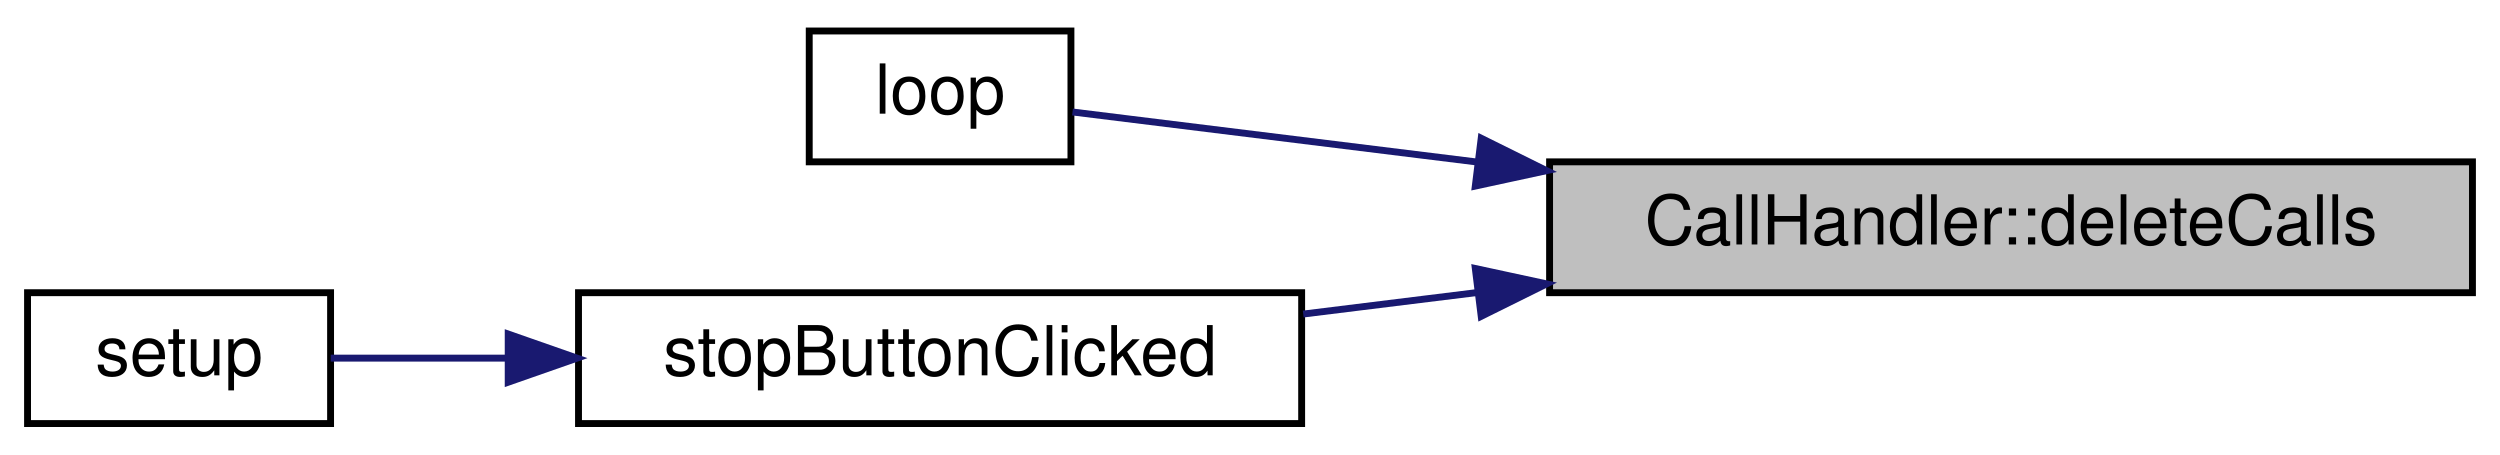
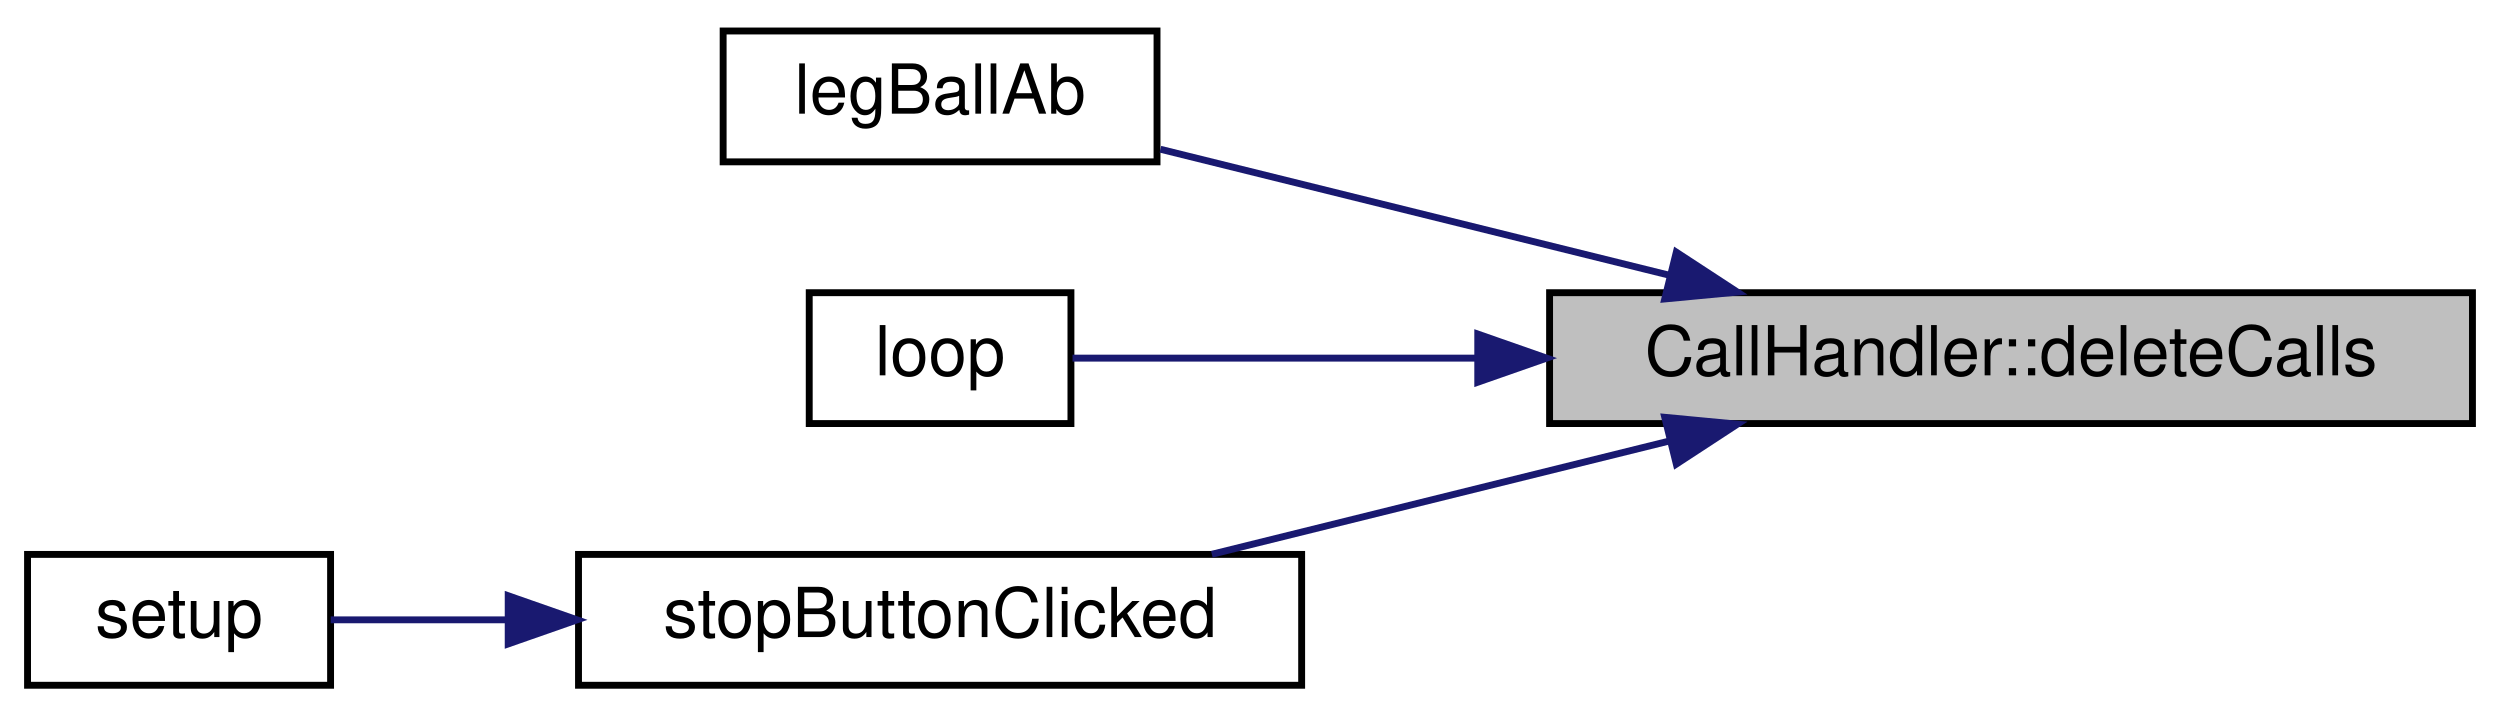
- <svg xmlns="http://www.w3.org/2000/svg" xmlns:xlink="http://www.w3.org/1999/xlink" width="363pt" height="66pt" viewBox="0.00 0.00 363.00 66.00">
-   <g id="graph0" class="graph" transform="scale(1 1) rotate(0) translate(4 62)">
+ <svg xmlns="http://www.w3.org/2000/svg" xmlns:xlink="http://www.w3.org/1999/xlink" width="363pt" height="104pt" viewBox="0.00 0.00 363.00 104.00">
+   <g id="graph0" class="graph" transform="scale(1 1) rotate(0) translate(4 100)">
    <g id="node1" class="node">
      <g id="a_node1">
        <a xlink:title="setzt den Speicherplatz der von den Calls besetzt wurde frei">
-           <polygon fill="#bfbfbf" stroke="black" points="221,-19.5 221,-38.5 355,-38.5 355,-19.5 221,-19.5" />
-           <text text-anchor="middle" x="288" y="-26.5" font-family="Helvetica,sans-Serif" font-size="10.00">CallHandler::deleteCalls</text>
+           <polygon fill="#bfbfbf" stroke="black" points="221,-38.5 221,-57.5 355,-57.5 355,-38.5 221,-38.5" />
+           <text text-anchor="middle" x="288" y="-45.5" font-family="Helvetica,sans-Serif" font-size="10.00">CallHandler::deleteCalls</text>
        </a>
      </g>
    </g>
    <g id="node2" class="node">
      <g id="a_node2">
+         <a xlink:href="sketch_8ino.html#a39b44b8ad8390b202d1c91f96e22d7a2" target="_top" xlink:title="Bewegt einen Ball zum Loch, legt ihn Ab und geht zurück.">
+           <polygon fill="none" stroke="black" points="101,-76.5 101,-95.5 164,-95.5 164,-76.5 101,-76.5" />
+           <text text-anchor="middle" x="132.5" y="-83.5" font-family="Helvetica,sans-Serif" font-size="10.00">legBallAb</text>
+         </a>
+       </g>
+     </g>
+     <g id="edge1" class="edge">
+       <path fill="none" stroke="midnightblue" d="M238.53,-60C214.31,-65.99 185.73,-73.07 164.49,-78.33" />
+       <polygon fill="midnightblue" stroke="midnightblue" points="239.4,-63.39 248.27,-57.59 237.72,-56.59 239.4,-63.39" />
+     </g>
+     <g id="node3" class="node">
+       <g id="a_node3">
        <a xlink:href="sketch_8ino.html#afe461d27b9c48d5921c00d521181f12f" target="_top" xlink:title="Wird immer wieder ausgeführt.">
          <polygon fill="none" stroke="black" points="113.5,-38.5 113.5,-57.5 151.5,-57.5 151.5,-38.5 113.5,-38.5" />
          <text text-anchor="middle" x="132.5" y="-45.5" font-family="Helvetica,sans-Serif" font-size="10.00">loop</text>
        </a>
      </g>
    </g>
-     <g id="edge1" class="edge">
-       <path fill="none" stroke="midnightblue" d="M210.5,-38.47C188.54,-41.19 166.56,-43.91 151.73,-45.74" />
-       <polygon fill="midnightblue" stroke="midnightblue" points="211.07,-41.93 220.57,-37.22 210.21,-34.98 211.07,-41.93" />
+     <g id="edge2" class="edge">
+       <path fill="none" stroke="midnightblue" d="M210.5,-48C188.54,-48 166.56,-48 151.73,-48" />
+       <polygon fill="midnightblue" stroke="midnightblue" points="210.57,-51.5 220.57,-48 210.57,-44.5 210.57,-51.5" />
    </g>
-     <g id="node3" class="node">
-       <g id="a_node3">
+     <g id="node4" class="node">
+       <g id="a_node4">
        <a xlink:href="sketch_8ino.html#abbbe19f80bf8227bbfbb68d98a1937cc" target="_top" xlink:title="wird ausgeführt wenn der Stop-Knopf gedrückt wird">
          <polygon fill="none" stroke="black" points="80,-0.5 80,-19.5 185,-19.5 185,-0.5 80,-0.5" />
          <text text-anchor="middle" x="132.5" y="-7.5" font-family="Helvetica,sans-Serif" font-size="10.00">stopButtonClicked</text>
        </a>
      </g>
    </g>
-     <g id="edge2" class="edge">
-       <path fill="none" stroke="midnightblue" d="M210.53,-19.53C201.96,-18.47 193.38,-17.41 185.23,-16.4" />
-       <polygon fill="midnightblue" stroke="midnightblue" points="210.21,-23.02 220.57,-20.78 211.07,-16.07 210.21,-23.02" />
+     <g id="edge3" class="edge">
+       <path fill="none" stroke="midnightblue" d="M238.36,-35.96C216.92,-30.65 192.08,-24.5 171.96,-19.52" />
+       <polygon fill="midnightblue" stroke="midnightblue" points="237.72,-39.41 248.27,-38.41 239.4,-32.61 237.72,-39.41" />
    </g>
-     <g id="node4" class="node">
-       <g id="a_node4">
+     <g id="node5" class="node">
+       <g id="a_node5">
        <a xlink:href="sketch_8ino.html#a4fc01d736fe50cf5b977f755b675f11d" target="_top" xlink:title="Wird am Anfang des Programms aufgerufen.">
          <polygon fill="none" stroke="black" points="0,-0.5 0,-19.5 44,-19.5 44,-0.5 0,-0.5" />
          <text text-anchor="middle" x="22" y="-7.5" font-family="Helvetica,sans-Serif" font-size="10.00">setup</text>
        </a>
      </g>
    </g>
-     <g id="edge3" class="edge">
+     <g id="edge4" class="edge">
      <path fill="none" stroke="midnightblue" d="M69.71,-10C60.49,-10 51.55,-10 44.02,-10" />
      <polygon fill="midnightblue" stroke="midnightblue" points="69.79,-13.5 79.79,-10 69.79,-6.5 69.79,-13.5" />
    </g>
  </g>
</svg>
